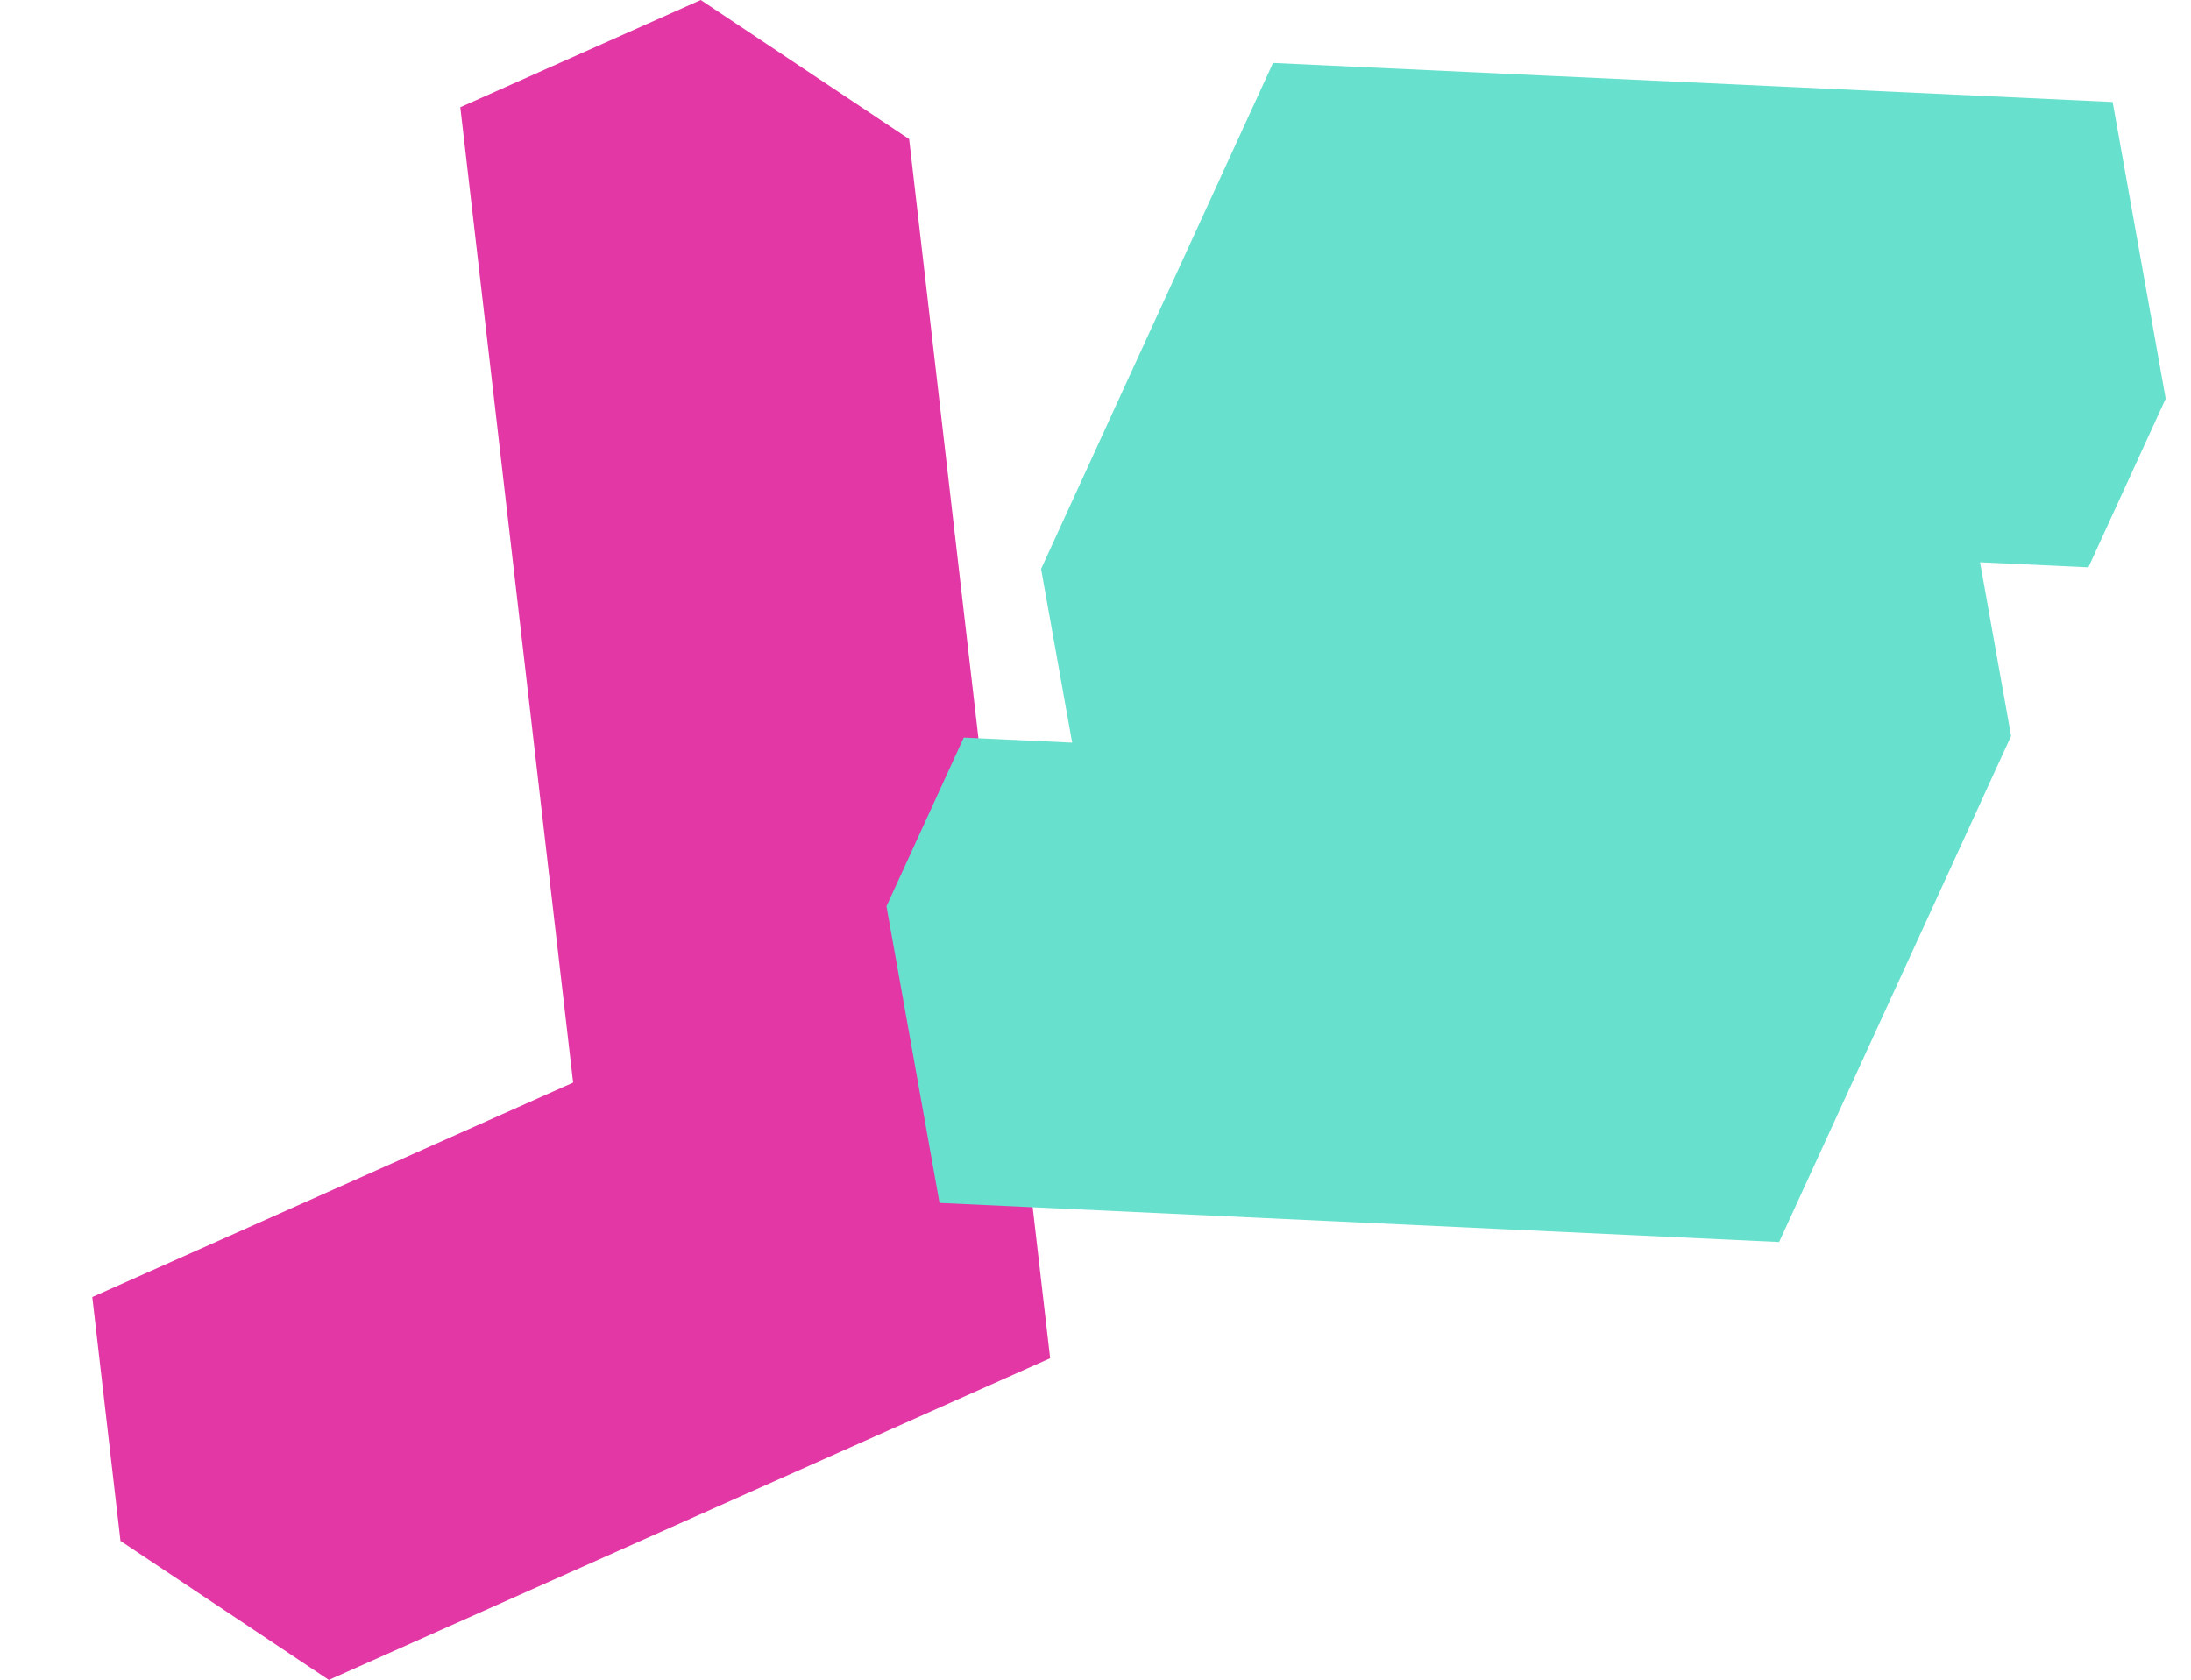
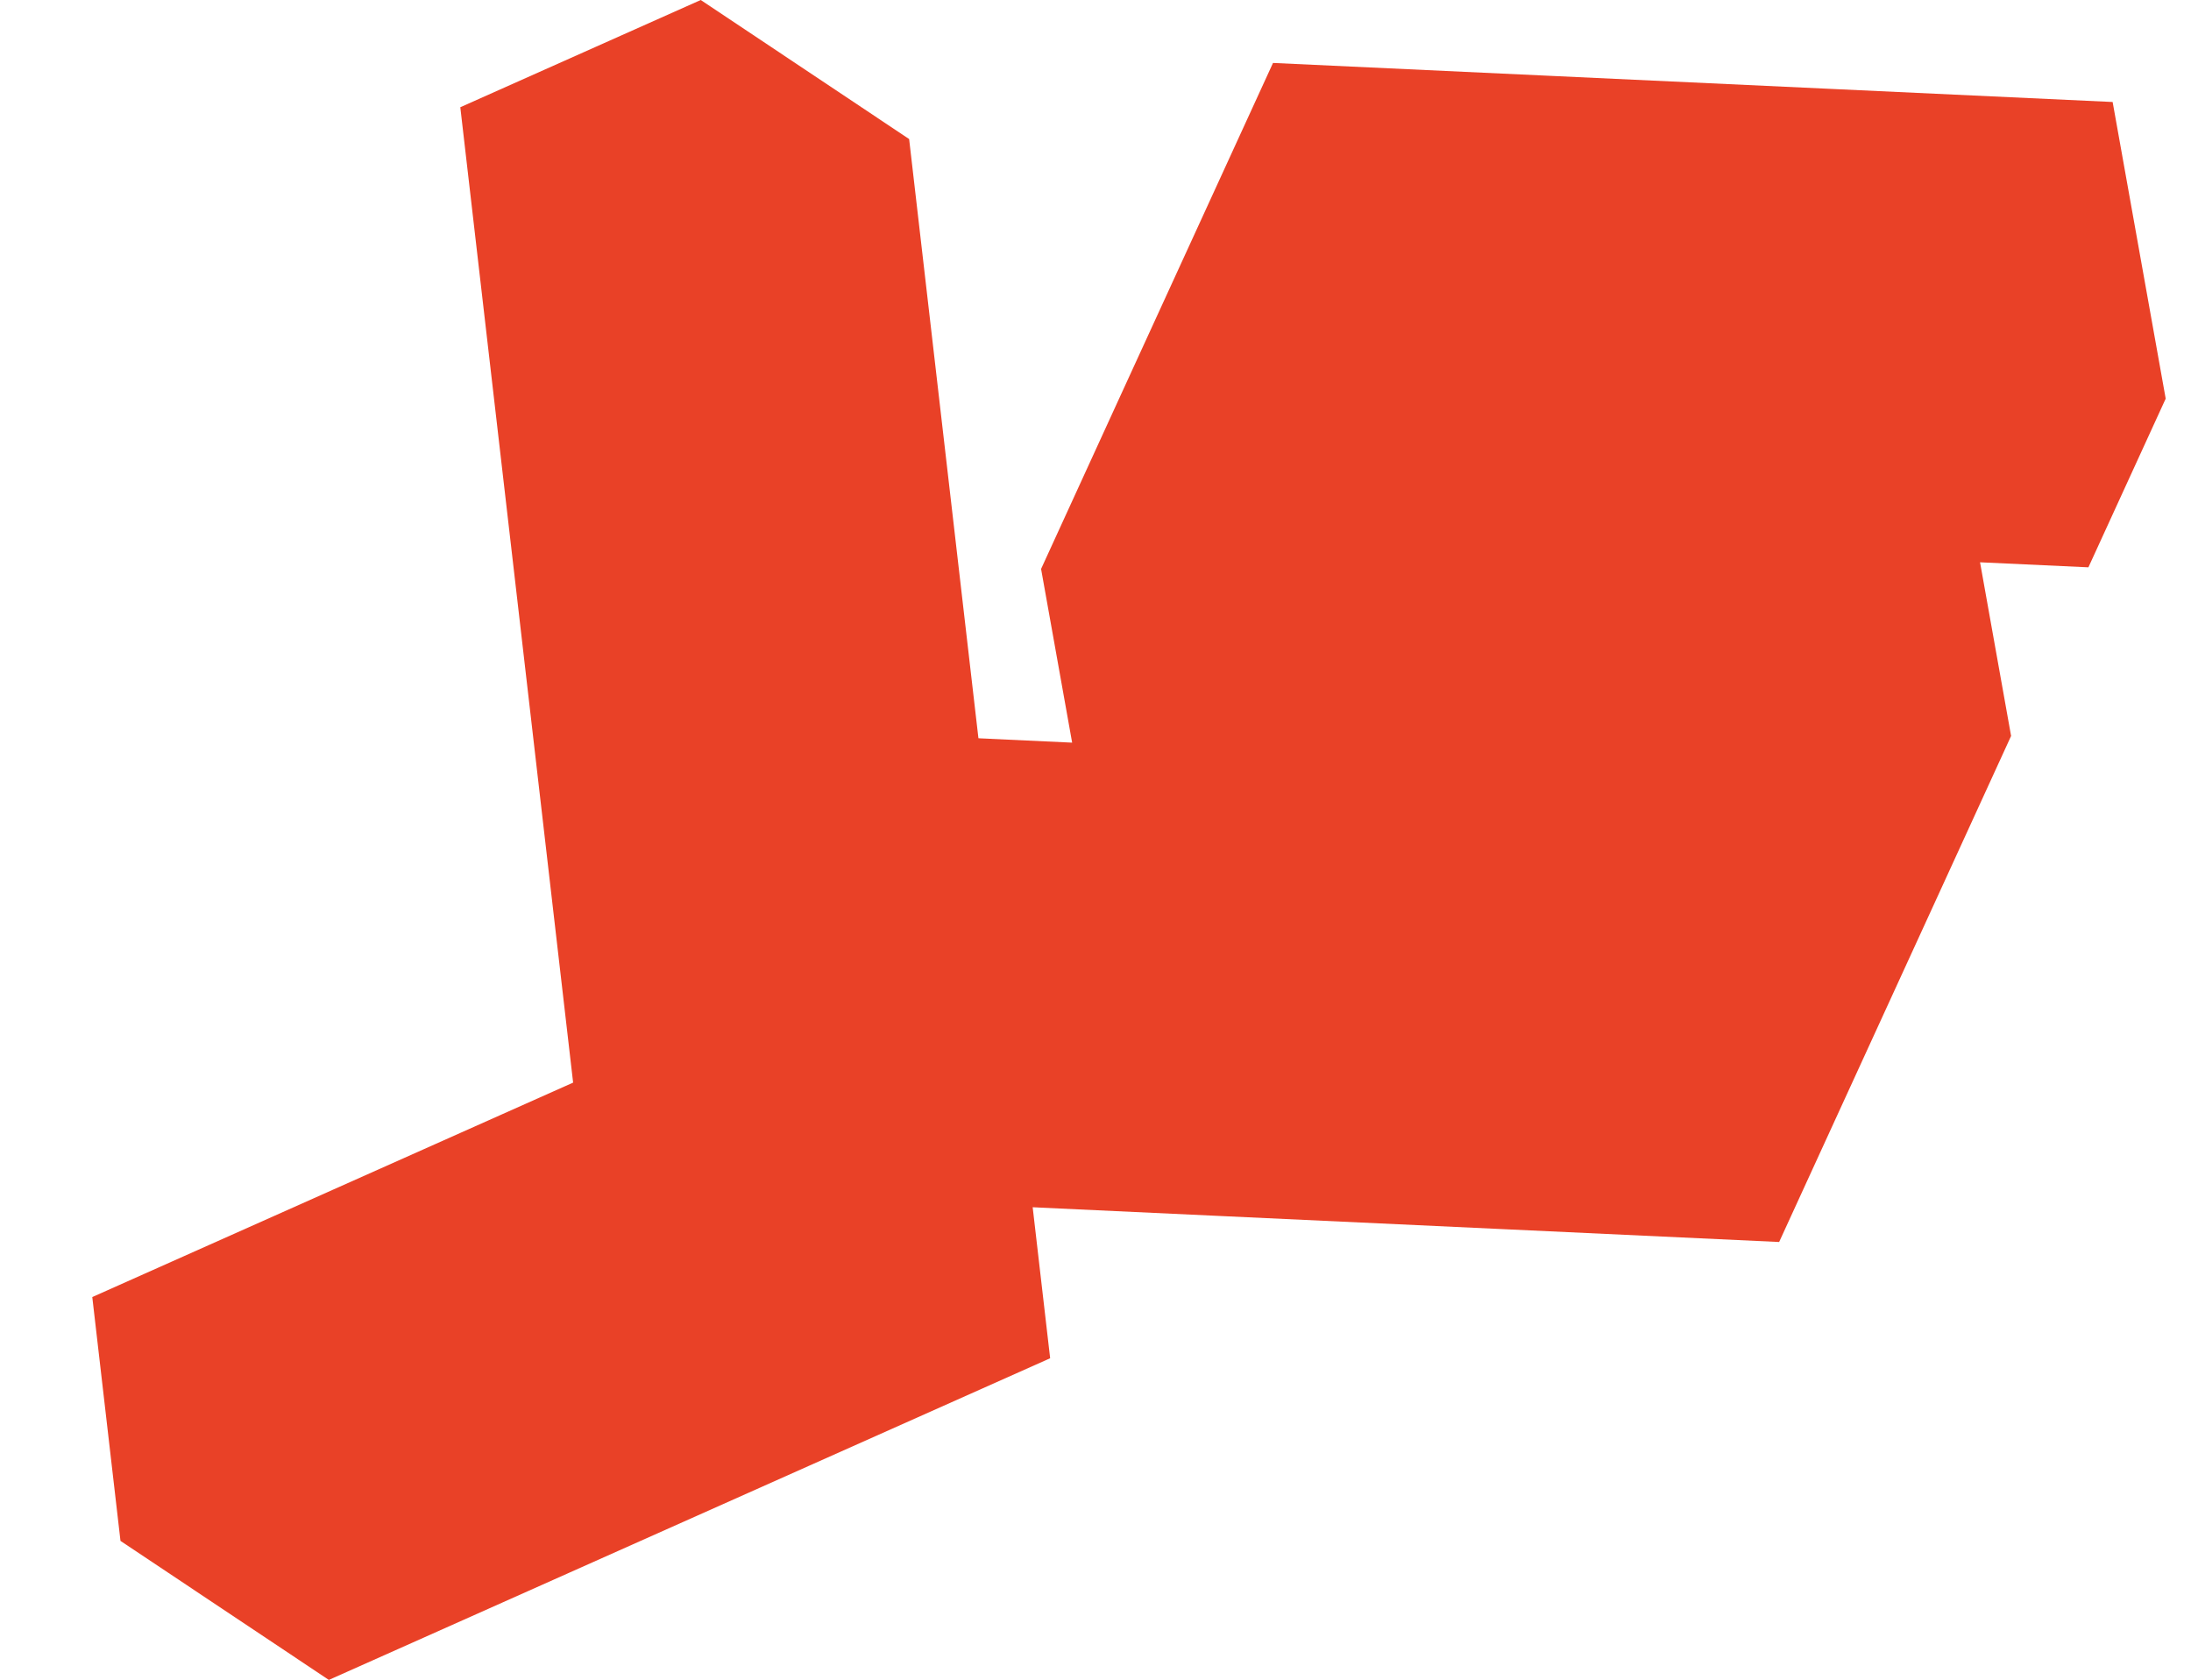
<svg xmlns="http://www.w3.org/2000/svg" version="1.1" id="Layer_1" x="0px" y="0px" width="261.176px" height="200.26px" viewBox="0 0 261.176 200.26" enable-background="new 0 0 261.176 200.26" xml:space="preserve">
-   <polygon fill="#E237A5" points="121.819,132.849 118.458,103.782 115.095,74.708 111.733,45.642 108.372,16.575 83.533,0   54.87,12.783 58.232,41.849 61.595,70.916 64.956,99.99 68.318,129.056 39.663,141.836 11,154.619 14.362,183.687 39.2,200.26   67.863,187.478 96.519,174.698 125.182,161.916 " />
-   <polygon fill="#68E0CE" points="258.16,47.522 251.835,12.158 218.475,10.607 185.111,9.055 151.748,7.503 142.532,27.606   133.312,47.713 124.101,67.822 127.804,88.529 114.882,87.928 105.67,108.036 111.995,143.399 145.355,144.952 178.719,146.503   212.081,148.056 221.3,127.948 230.52,107.84 239.73,87.733 236.029,67.03 248.947,67.629 " />
+   <polygon fill="#E94127" points="121.819,132.849 118.458,103.782 115.095,74.708 111.733,45.642 108.372,16.575 83.533,0   54.87,12.783 58.232,41.849 61.595,70.916 64.956,99.99 68.318,129.056 39.663,141.836 11,154.619 14.362,183.687 39.2,200.26   67.863,187.478 96.519,174.698 125.182,161.916 " />
+   <polygon fill="#E94127" points="258.16,47.522 251.835,12.158 218.475,10.607 185.111,9.055 151.748,7.503 142.532,27.606   133.312,47.713 124.101,67.822 127.804,88.529 114.882,87.928 105.67,108.036 111.995,143.399 145.355,144.952 178.719,146.503   212.081,148.056 221.3,127.948 230.52,107.84 239.73,87.733 236.029,67.03 248.947,67.629 " />
</svg>
